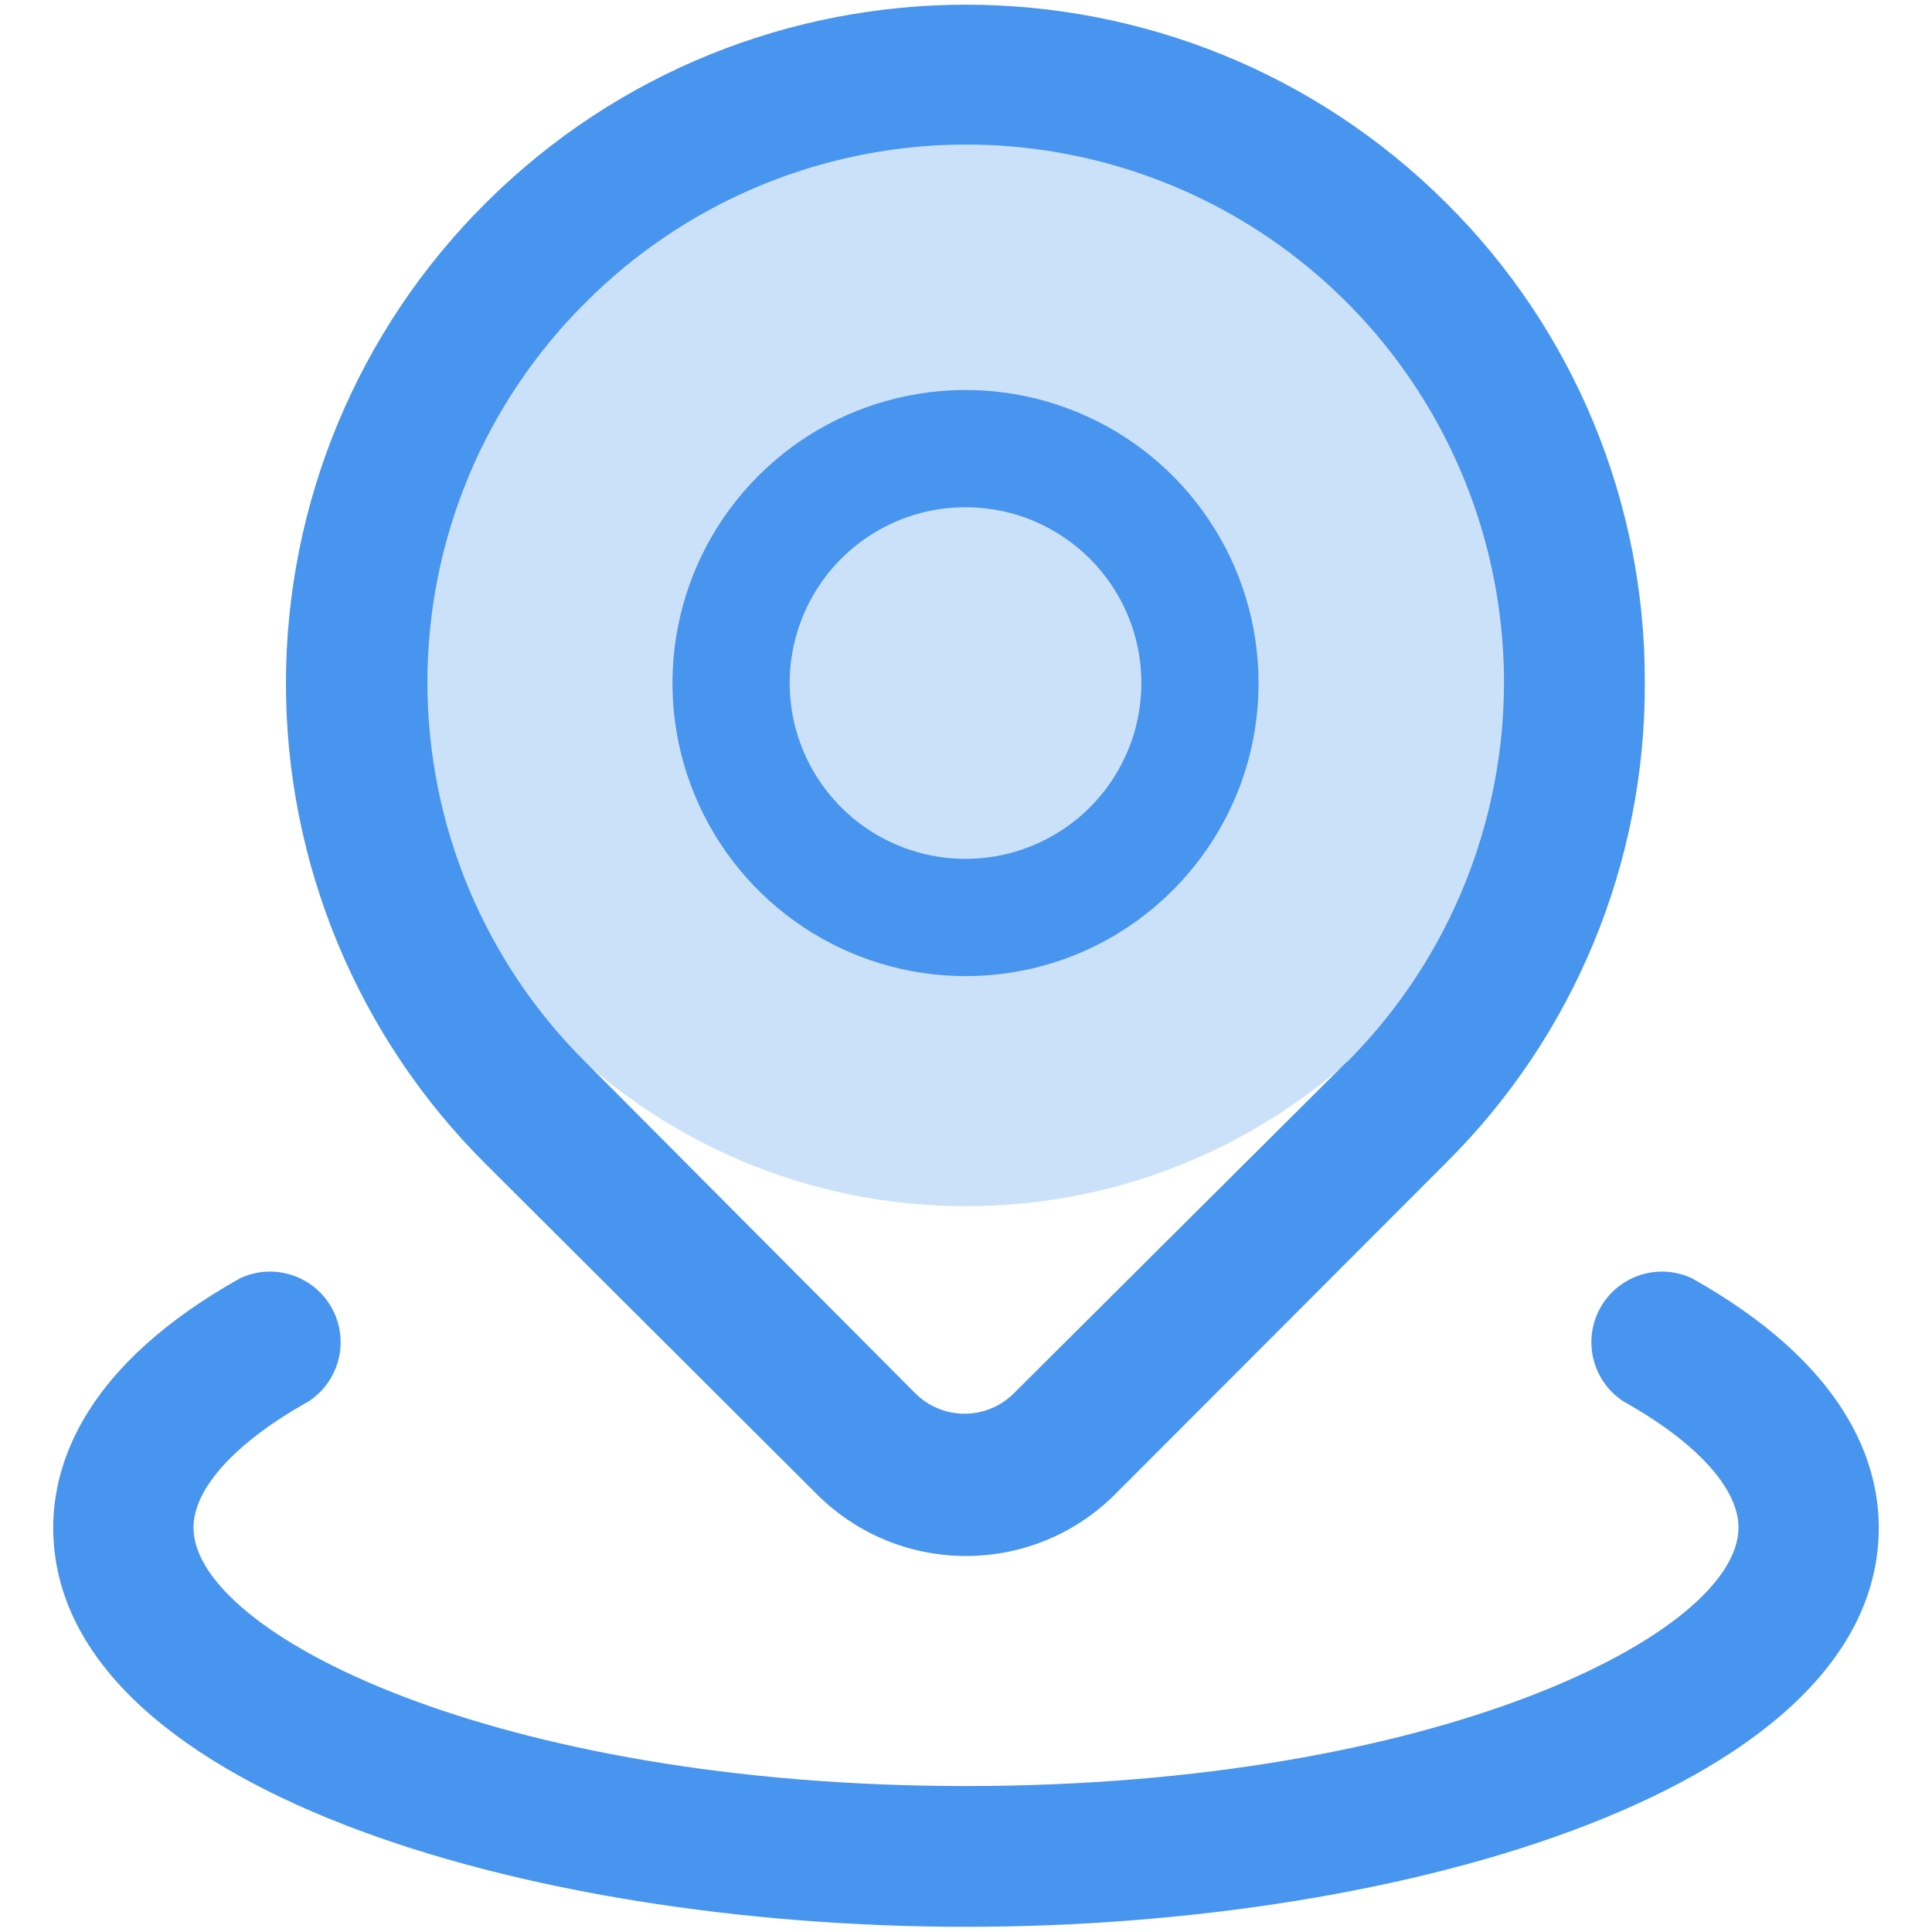
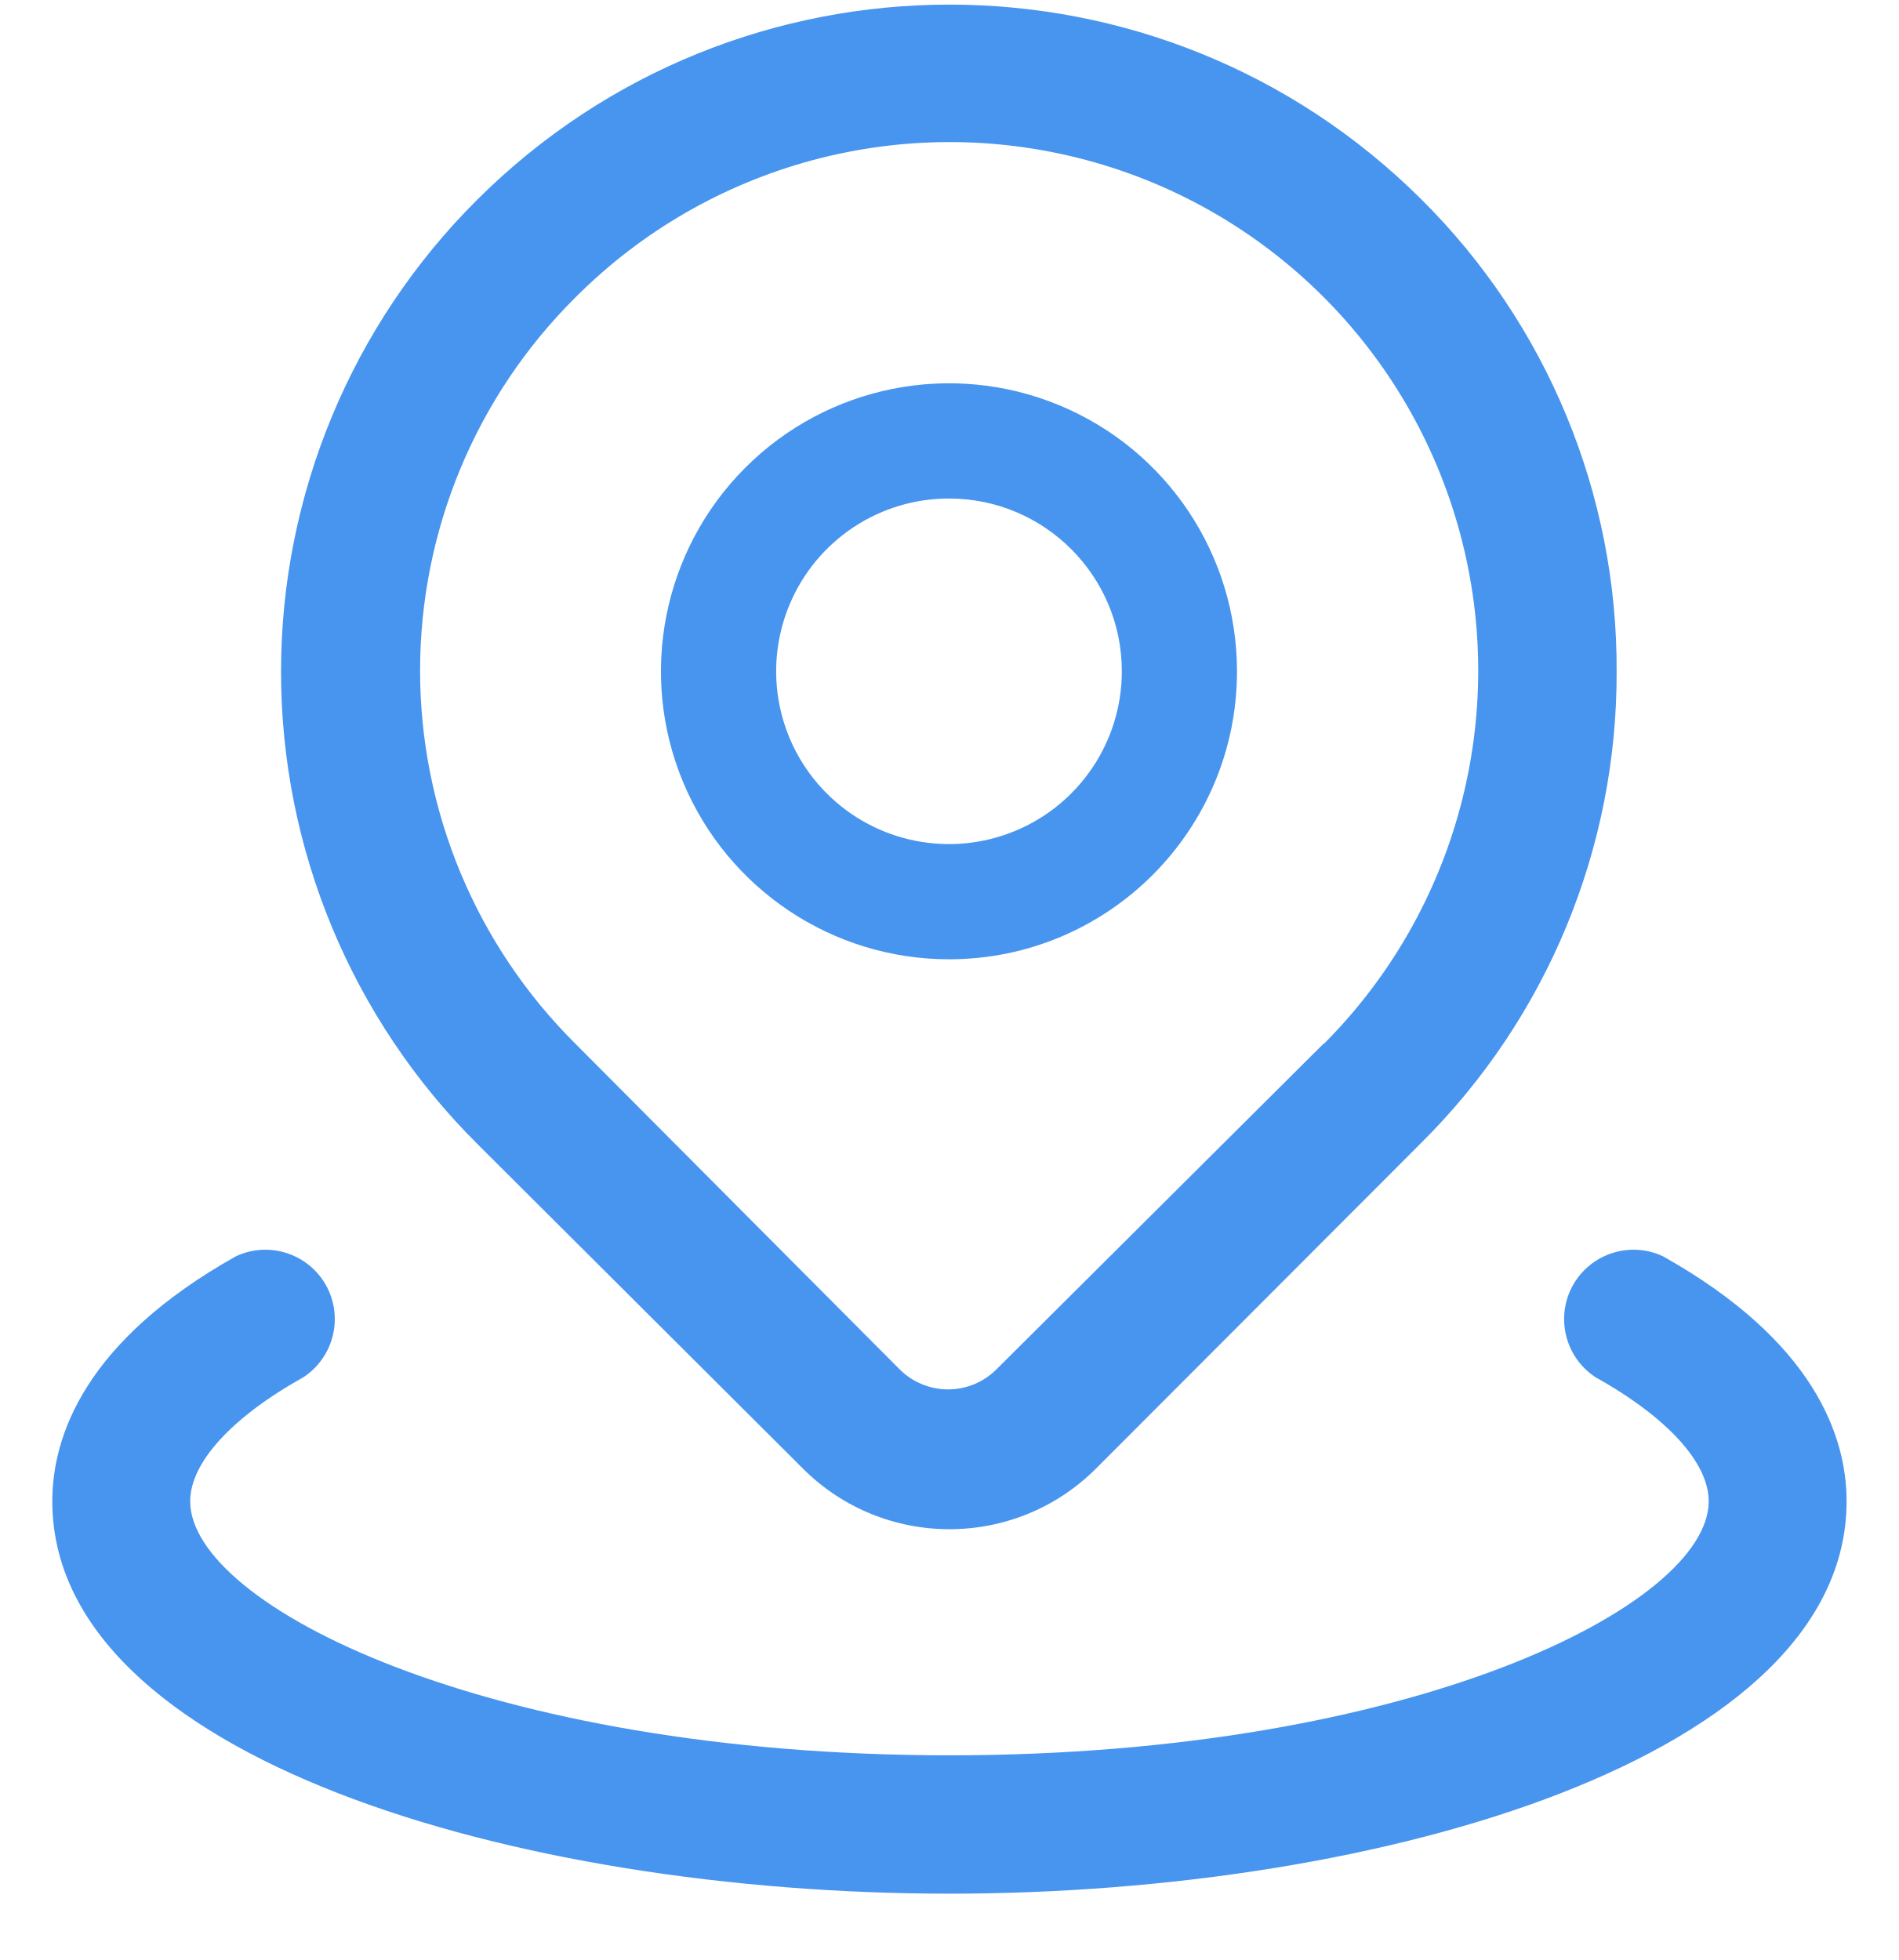
- <svg xmlns="http://www.w3.org/2000/svg" width="31px" height="31px" viewBox="0 0 31 31" version="1.1">
+ <svg xmlns="http://www.w3.org/2000/svg" width="31px" height="32px" viewBox="0 0 31 32" version="1.1">
  <g id="百科" stroke="none" stroke-width="1" fill="none" fill-rule="evenodd">
    <g id="百科首页" transform="translate(-360, -1110)" fill-rule="nonzero">
      <g id="编组-10" transform="translate(357, 1107)">
        <g id="地址-on-2">
          <g id="地址-on">
            <rect id="矩形" fill="#000000" opacity="0" x="0" y="0" width="37" height="37" />
-             <path d="M9.25,13.104 C9.25,18.213 13.391,22.354 18.5,22.354 C23.609,22.354 27.75,18.213 27.75,13.104 C27.75,7.996 23.609,3.854 18.5,3.854 C13.391,3.854 9.25,7.996 9.25,13.104 Z" id="路径" fill="#CBE1FA" />
            <path d="M29.392,13.96 C29.404,11.07 28.258,8.296 26.208,6.259 C21.946,2.014 15.054,2.014 10.792,6.259 C8.741,8.3 7.588,11.074 7.588,13.967 C7.588,16.861 8.741,19.635 10.792,21.676 L16.11,26.979 C17.431,28.296 19.569,28.296 20.89,26.979 L26.208,21.653 C28.256,19.617 29.402,16.847 29.392,13.96 L29.392,13.96 Z M24.605,20.042 L19.271,25.353 C19.061,25.565 18.775,25.684 18.477,25.684 C18.179,25.684 17.893,25.565 17.683,25.353 L12.395,20.042 C10.771,18.43 9.858,16.236 9.858,13.948 C9.858,11.66 10.771,9.467 12.395,7.855 C14.572,5.672 17.748,4.817 20.726,5.611 C23.705,6.405 26.034,8.728 26.835,11.705 C27.637,14.681 26.79,17.859 24.613,20.042" id="形状" fill="#4895EF" />
            <path d="M18.5,33.917 C11.401,33.917 3.854,31.674 3.854,27.511 C3.854,26.455 4.378,24.898 6.853,23.51 C7.391,23.259 8.032,23.466 8.322,23.984 C8.611,24.503 8.451,25.157 7.955,25.484 C6.783,26.139 6.105,26.879 6.105,27.511 C6.105,29.207 10.938,31.658 18.5,31.658 C26.062,31.658 30.895,29.207 30.895,27.511 C30.895,26.879 30.217,26.139 29.045,25.484 C28.549,25.157 28.389,24.503 28.678,23.984 C28.968,23.466 29.609,23.259 30.147,23.51 C32.622,24.898 33.146,26.455 33.146,27.511 C33.146,31.674 25.599,33.917 18.5,33.917 L18.5,33.917 Z M18.5,18.662 C16.597,18.665 14.881,17.521 14.15,15.765 C13.42,14.008 13.821,11.984 15.165,10.638 C16.509,9.291 18.532,8.888 20.29,9.615 C22.048,10.342 23.194,12.057 23.194,13.96 C23.194,16.554 21.094,18.658 18.5,18.662 L18.5,18.662 Z M18.5,11.139 C17.358,11.135 16.327,11.821 15.888,12.875 C15.449,13.929 15.688,15.144 16.495,15.952 C17.301,16.76 18.515,17.003 19.57,16.567 C20.625,16.131 21.314,15.102 21.314,13.96 C21.314,12.405 20.055,11.143 18.5,11.139 Z" id="形状" fill="#4895EF" />
          </g>
        </g>
      </g>
    </g>
  </g>
</svg>
